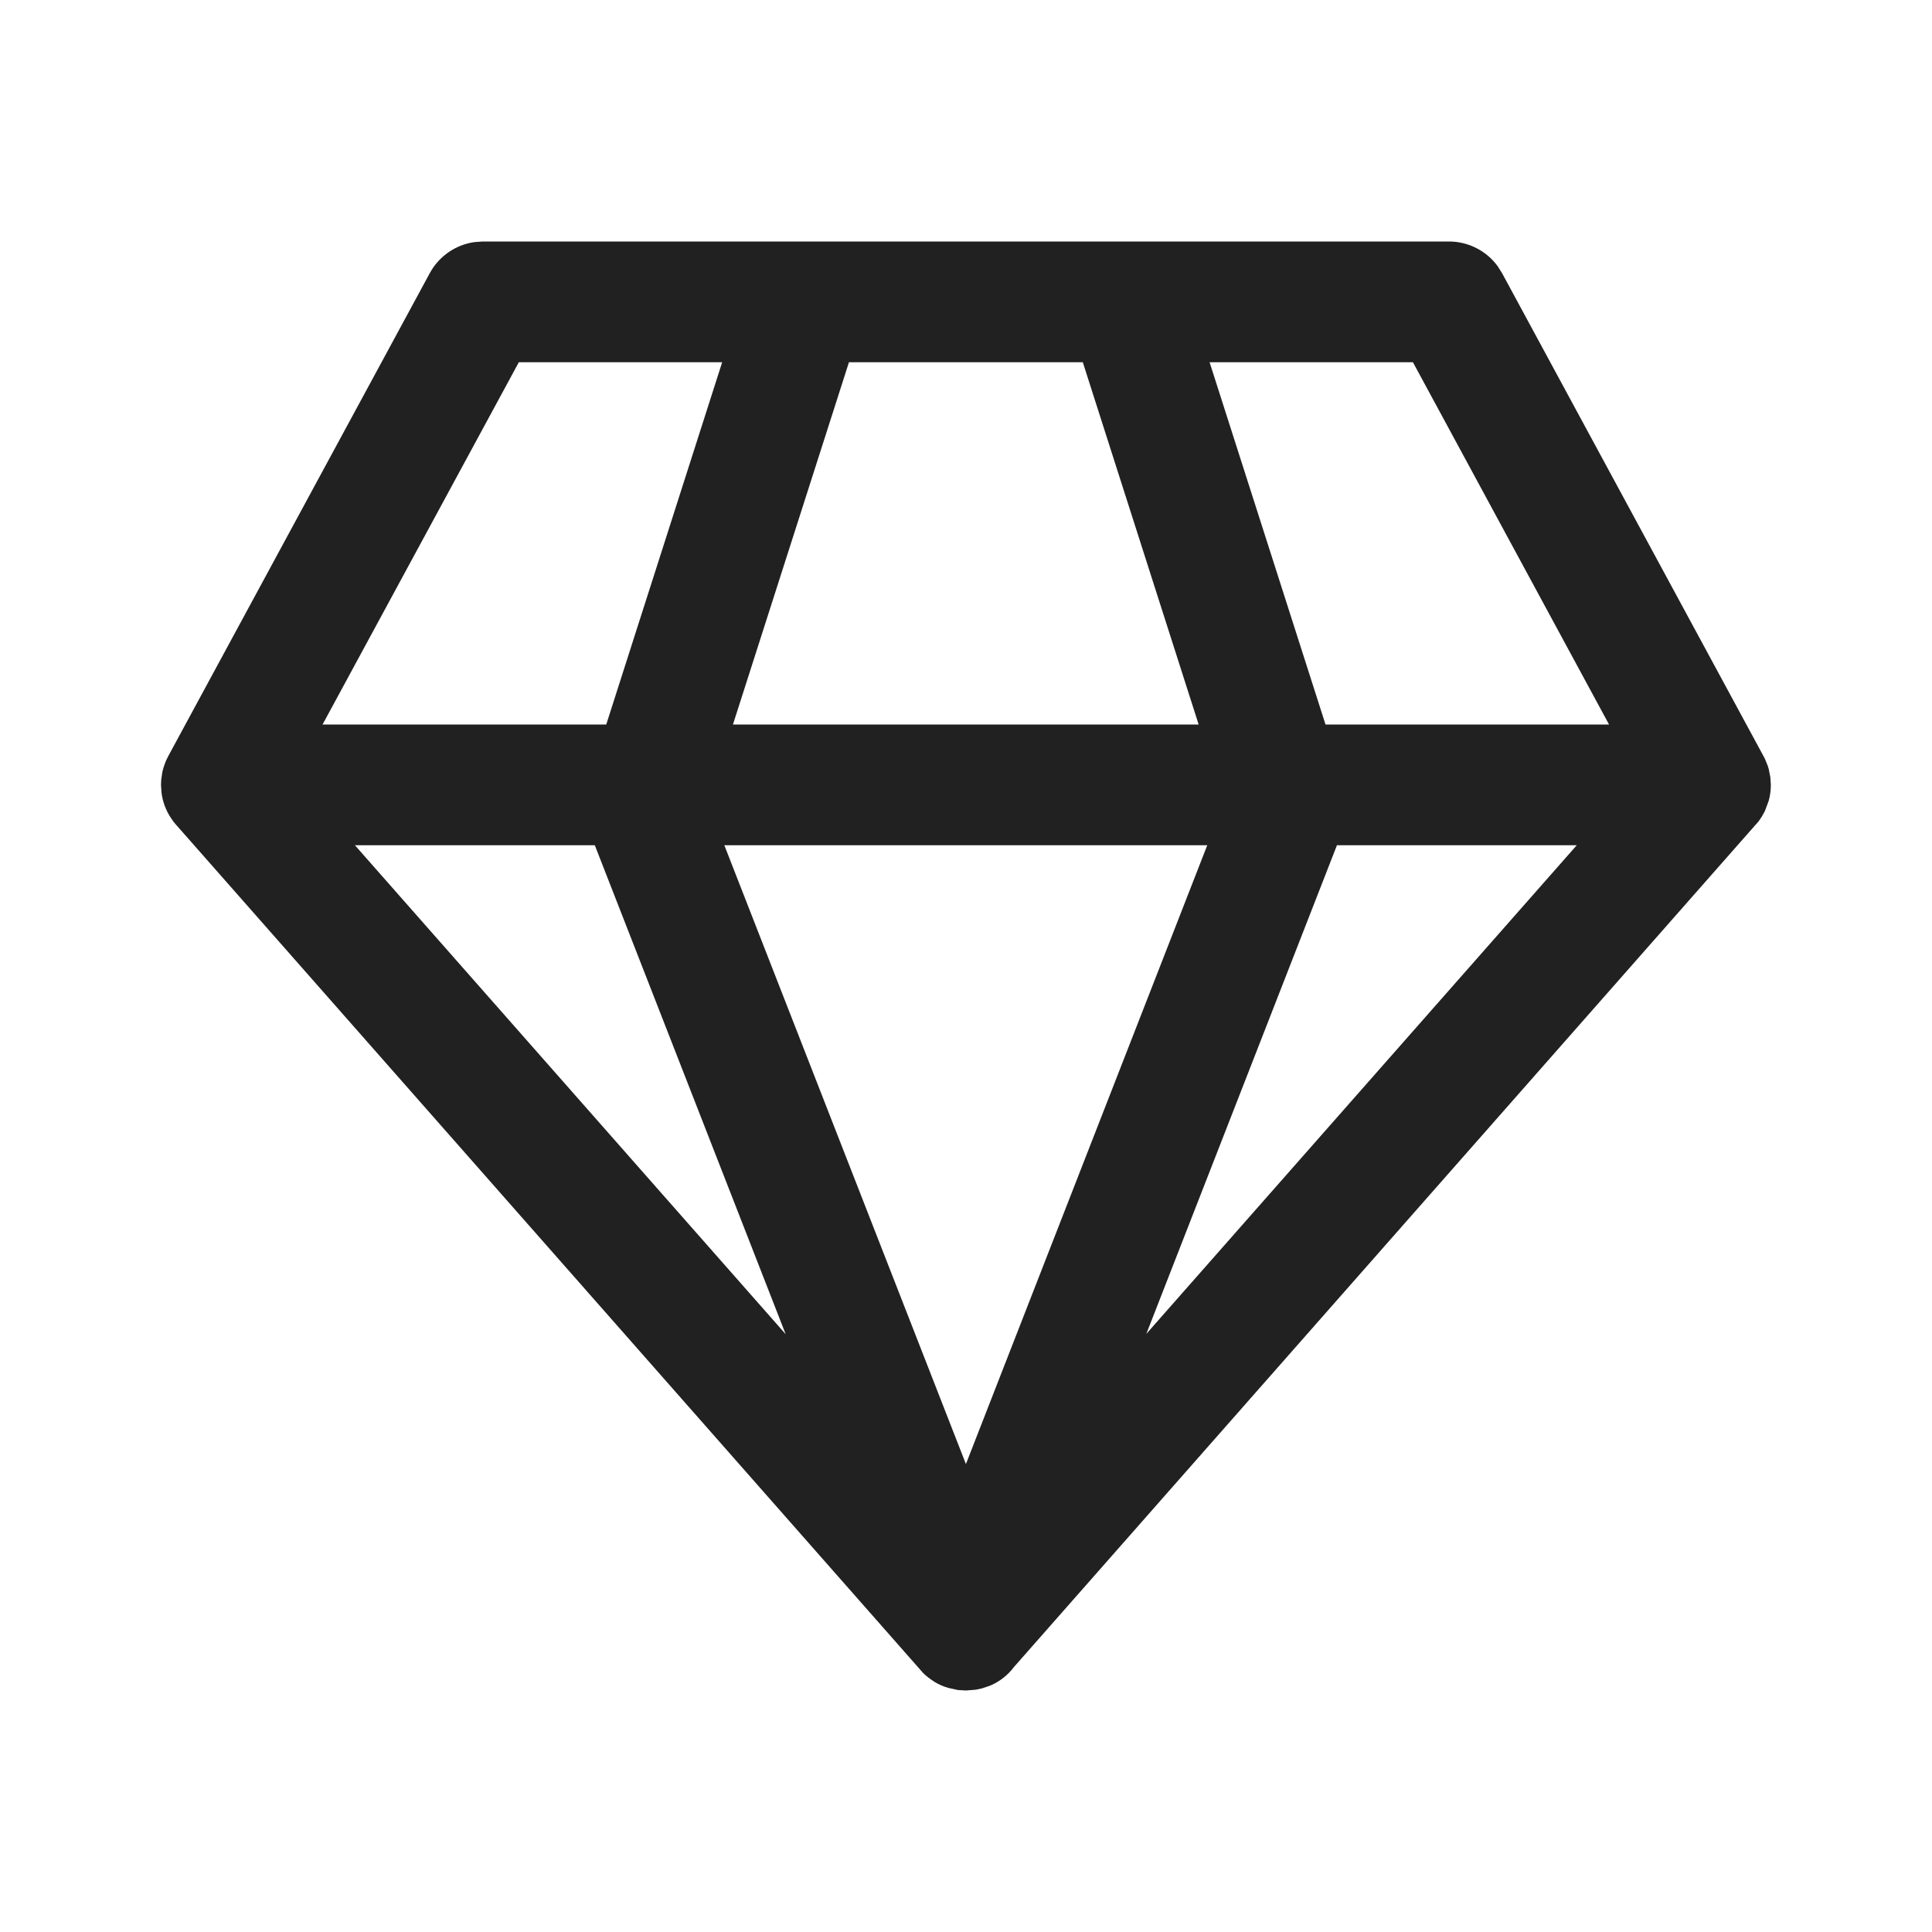
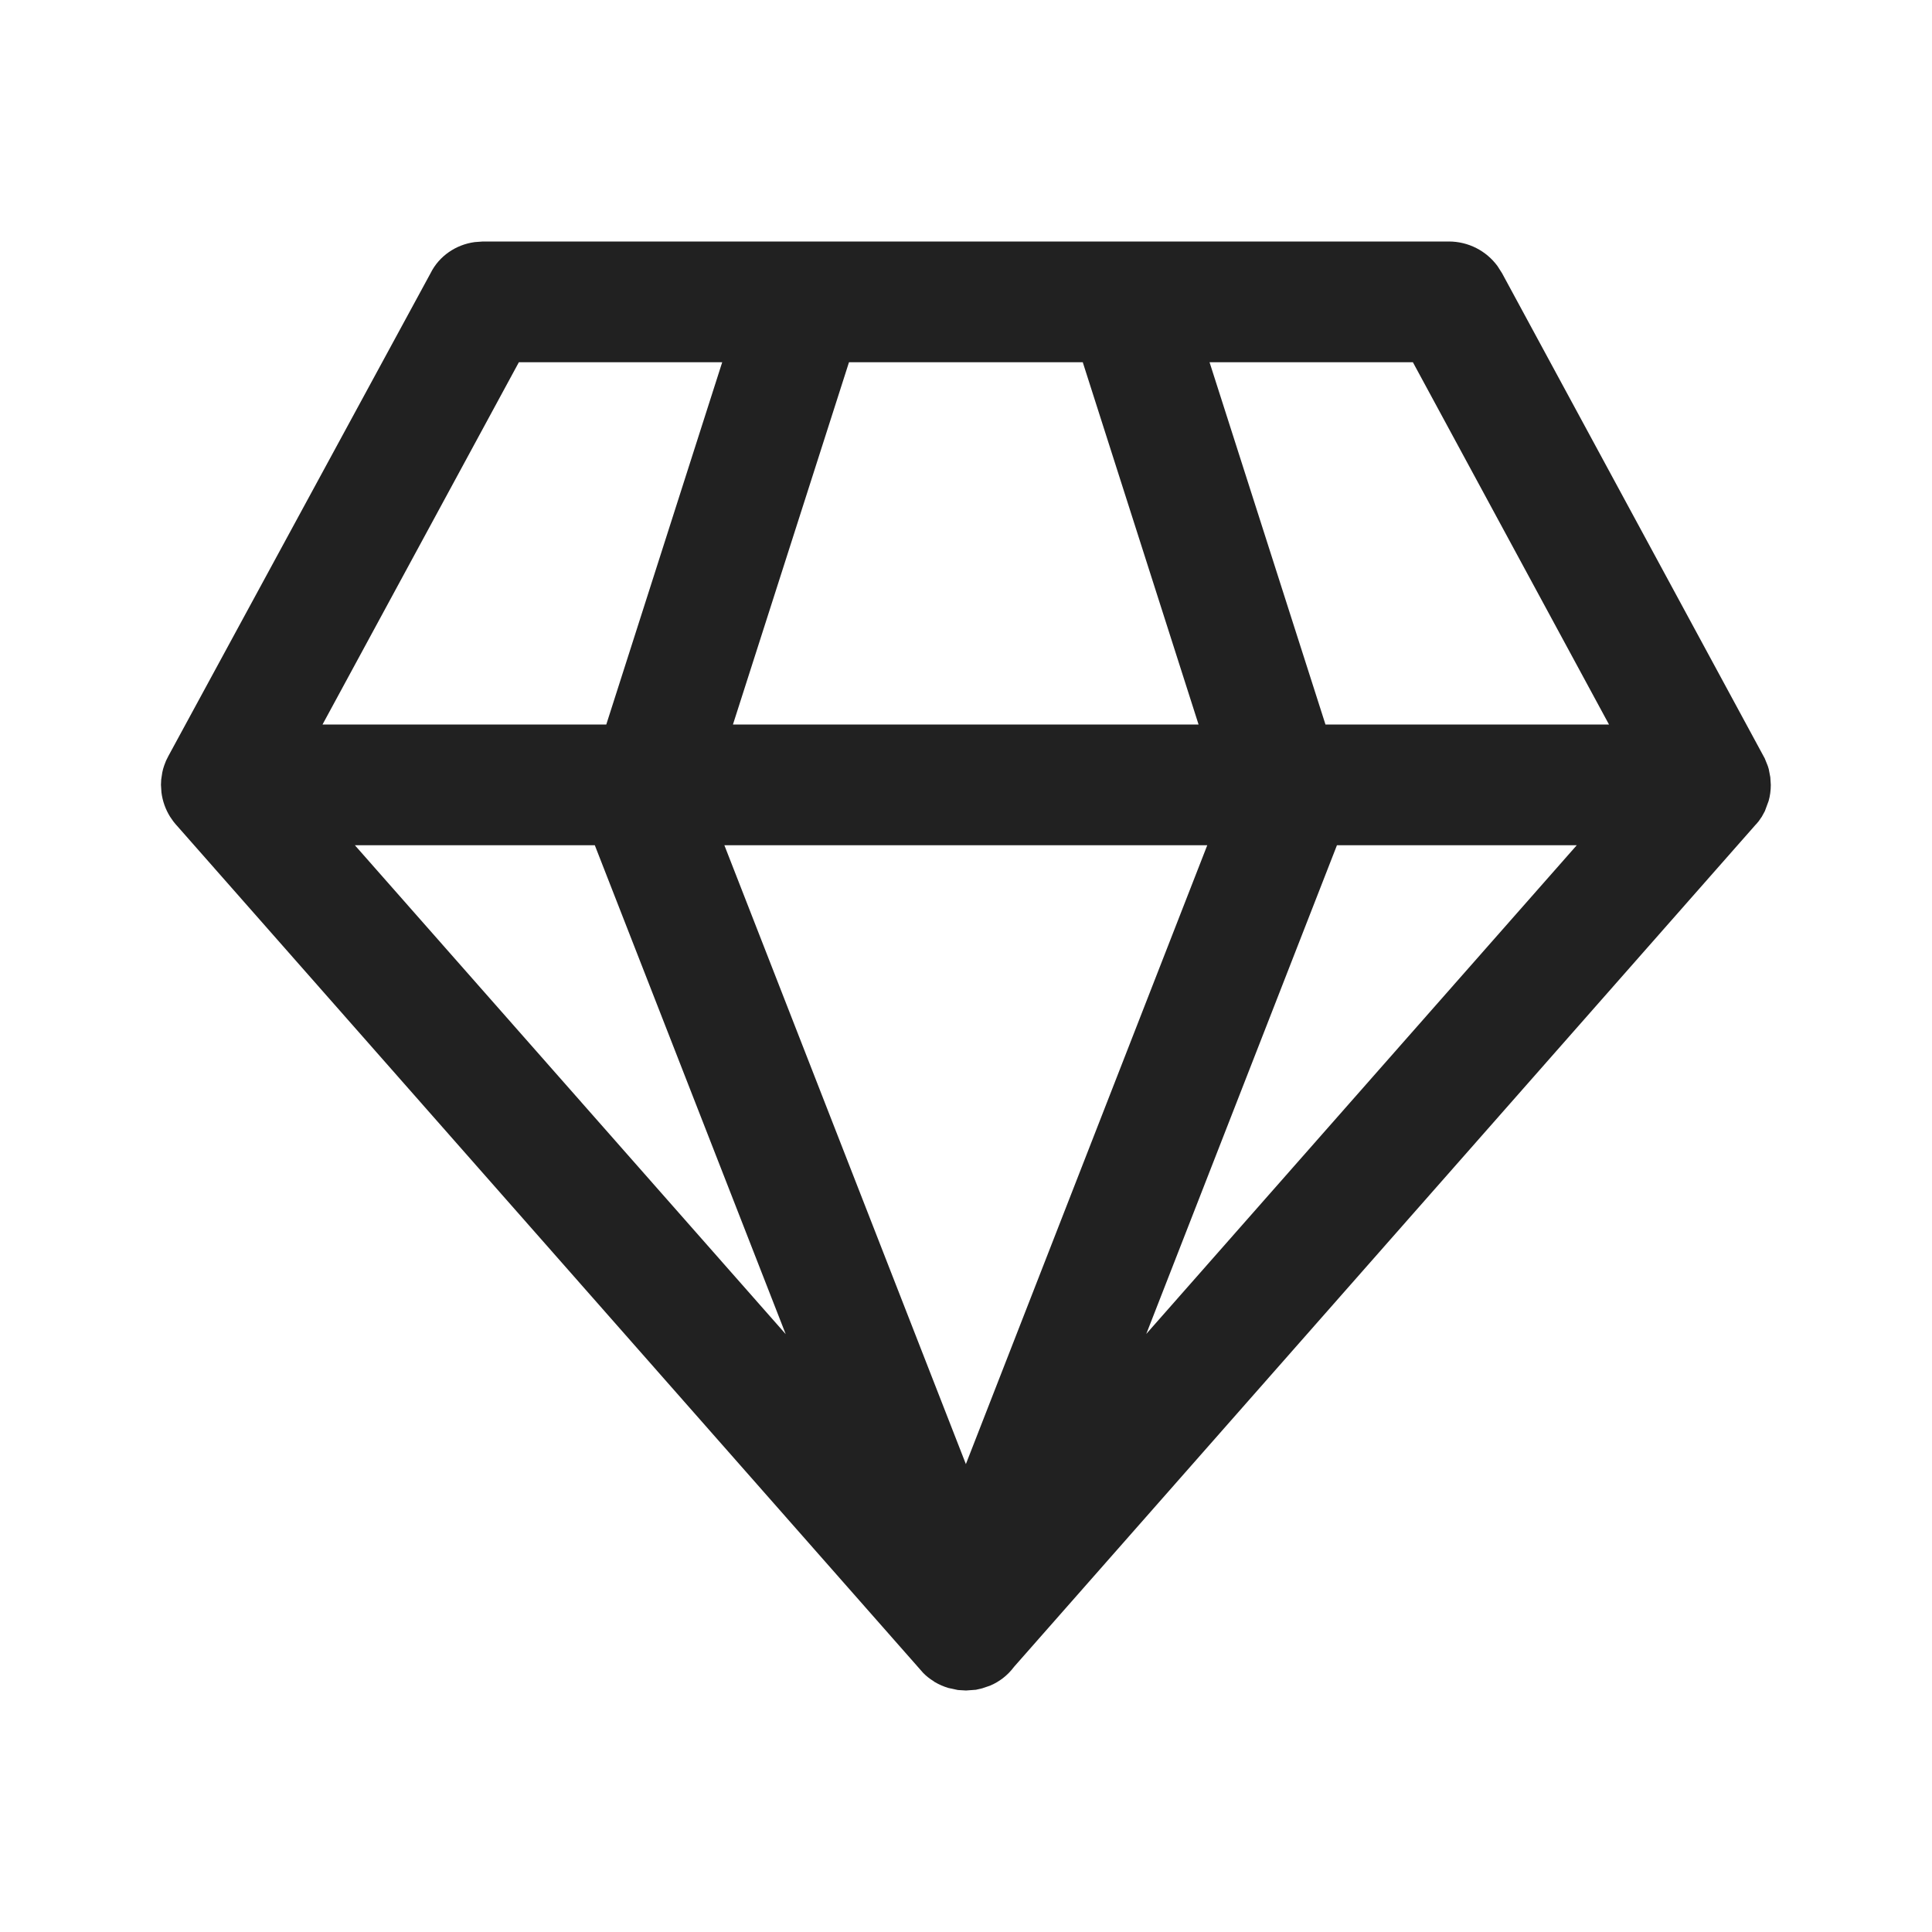
- <svg xmlns="http://www.w3.org/2000/svg" width="24" height="24" viewBox="0 0 24 24" fill="none">
-   <path d="M17.999 3C18.24 3 18.464 3.115 18.604 3.306L18.659 3.393L21.922 9.421L21.96 9.514L21.972 9.554L21.992 9.656L21.998 9.75C21.998 9.819 21.989 9.886 21.971 9.949L21.924 10.075L21.886 10.144C21.864 10.18 21.839 10.214 21.811 10.246L21.87 10.168L21.846 10.203L12.596 20.708C12.516 20.814 12.413 20.892 12.299 20.94L12.201 20.973L12.123 20.99L11.999 21L11.899 20.994L11.781 20.968C11.721 20.951 11.662 20.925 11.607 20.892L11.598 20.885C11.551 20.856 11.507 20.822 11.467 20.782L2.178 10.235L2.152 10.203L2.112 10.144C2.056 10.054 2.019 9.952 2.006 9.843L2 9.75L2.003 9.684L2.016 9.595C2.022 9.565 2.03 9.537 2.04 9.509L2.062 9.45L2.09 9.393L5.339 3.393C5.454 3.181 5.662 3.039 5.897 3.007L5.999 3H17.999ZM14.997 10.5H8.998L11.999 18.187L14.997 10.5ZM7.389 10.5H4.409L9.76 16.574L7.389 10.5ZM19.587 10.5H16.608L14.24 16.57L19.587 10.5ZM8.971 4.5H6.445L4.007 9H7.531L8.971 4.5ZM13.451 4.5H10.546L9.105 9H14.89L13.451 4.5ZM17.552 4.5H15.026L16.466 9H19.988L17.552 4.5Z" fill="#212121" />
+ <svg xmlns="http://www.w3.org/2000/svg" width="16" height="16" viewBox="0 0 16 16" fill="none">
+   <path d="M11.999 2C12.16 2 12.309 2.077 12.402 2.204L12.439 2.262L14.615 6.281L14.64 6.343L14.648 6.369L14.661 6.437L14.665 6.5C14.665 6.546 14.659 6.591 14.647 6.633L14.616 6.717L14.591 6.763C14.576 6.786 14.559 6.809 14.54 6.83L14.58 6.779L14.564 6.802L8.397 13.805C8.344 13.876 8.275 13.928 8.199 13.96L8.134 13.982L8.082 13.994L8 14L7.933 13.996L7.854 13.979C7.814 13.967 7.775 13.95 7.738 13.928L7.732 13.923C7.701 13.904 7.671 13.881 7.645 13.854L1.452 6.823L1.435 6.802L1.408 6.763C1.371 6.703 1.346 6.635 1.337 6.562L1.333 6.5L1.335 6.456L1.344 6.397C1.348 6.377 1.353 6.358 1.36 6.339L1.375 6.3L1.394 6.262L3.566 2.262C3.636 2.121 3.775 2.026 3.931 2.005L3.999 2H11.999ZM9.998 7H5.999L7.999 12.125L9.998 7ZM4.926 7H2.939L6.507 11.049L4.926 7ZM13.058 7H11.072 L9.493 11.047L13.058 7ZM5.981 3H4.297L2.671 6H5.021L5.981 3ZM8.967 3H7.031L6.07 6H9.926L8.967 3ZM11.701 3H10.017L10.977 6H13.325L11.701 3Z" fill="#212121" />
</svg>
